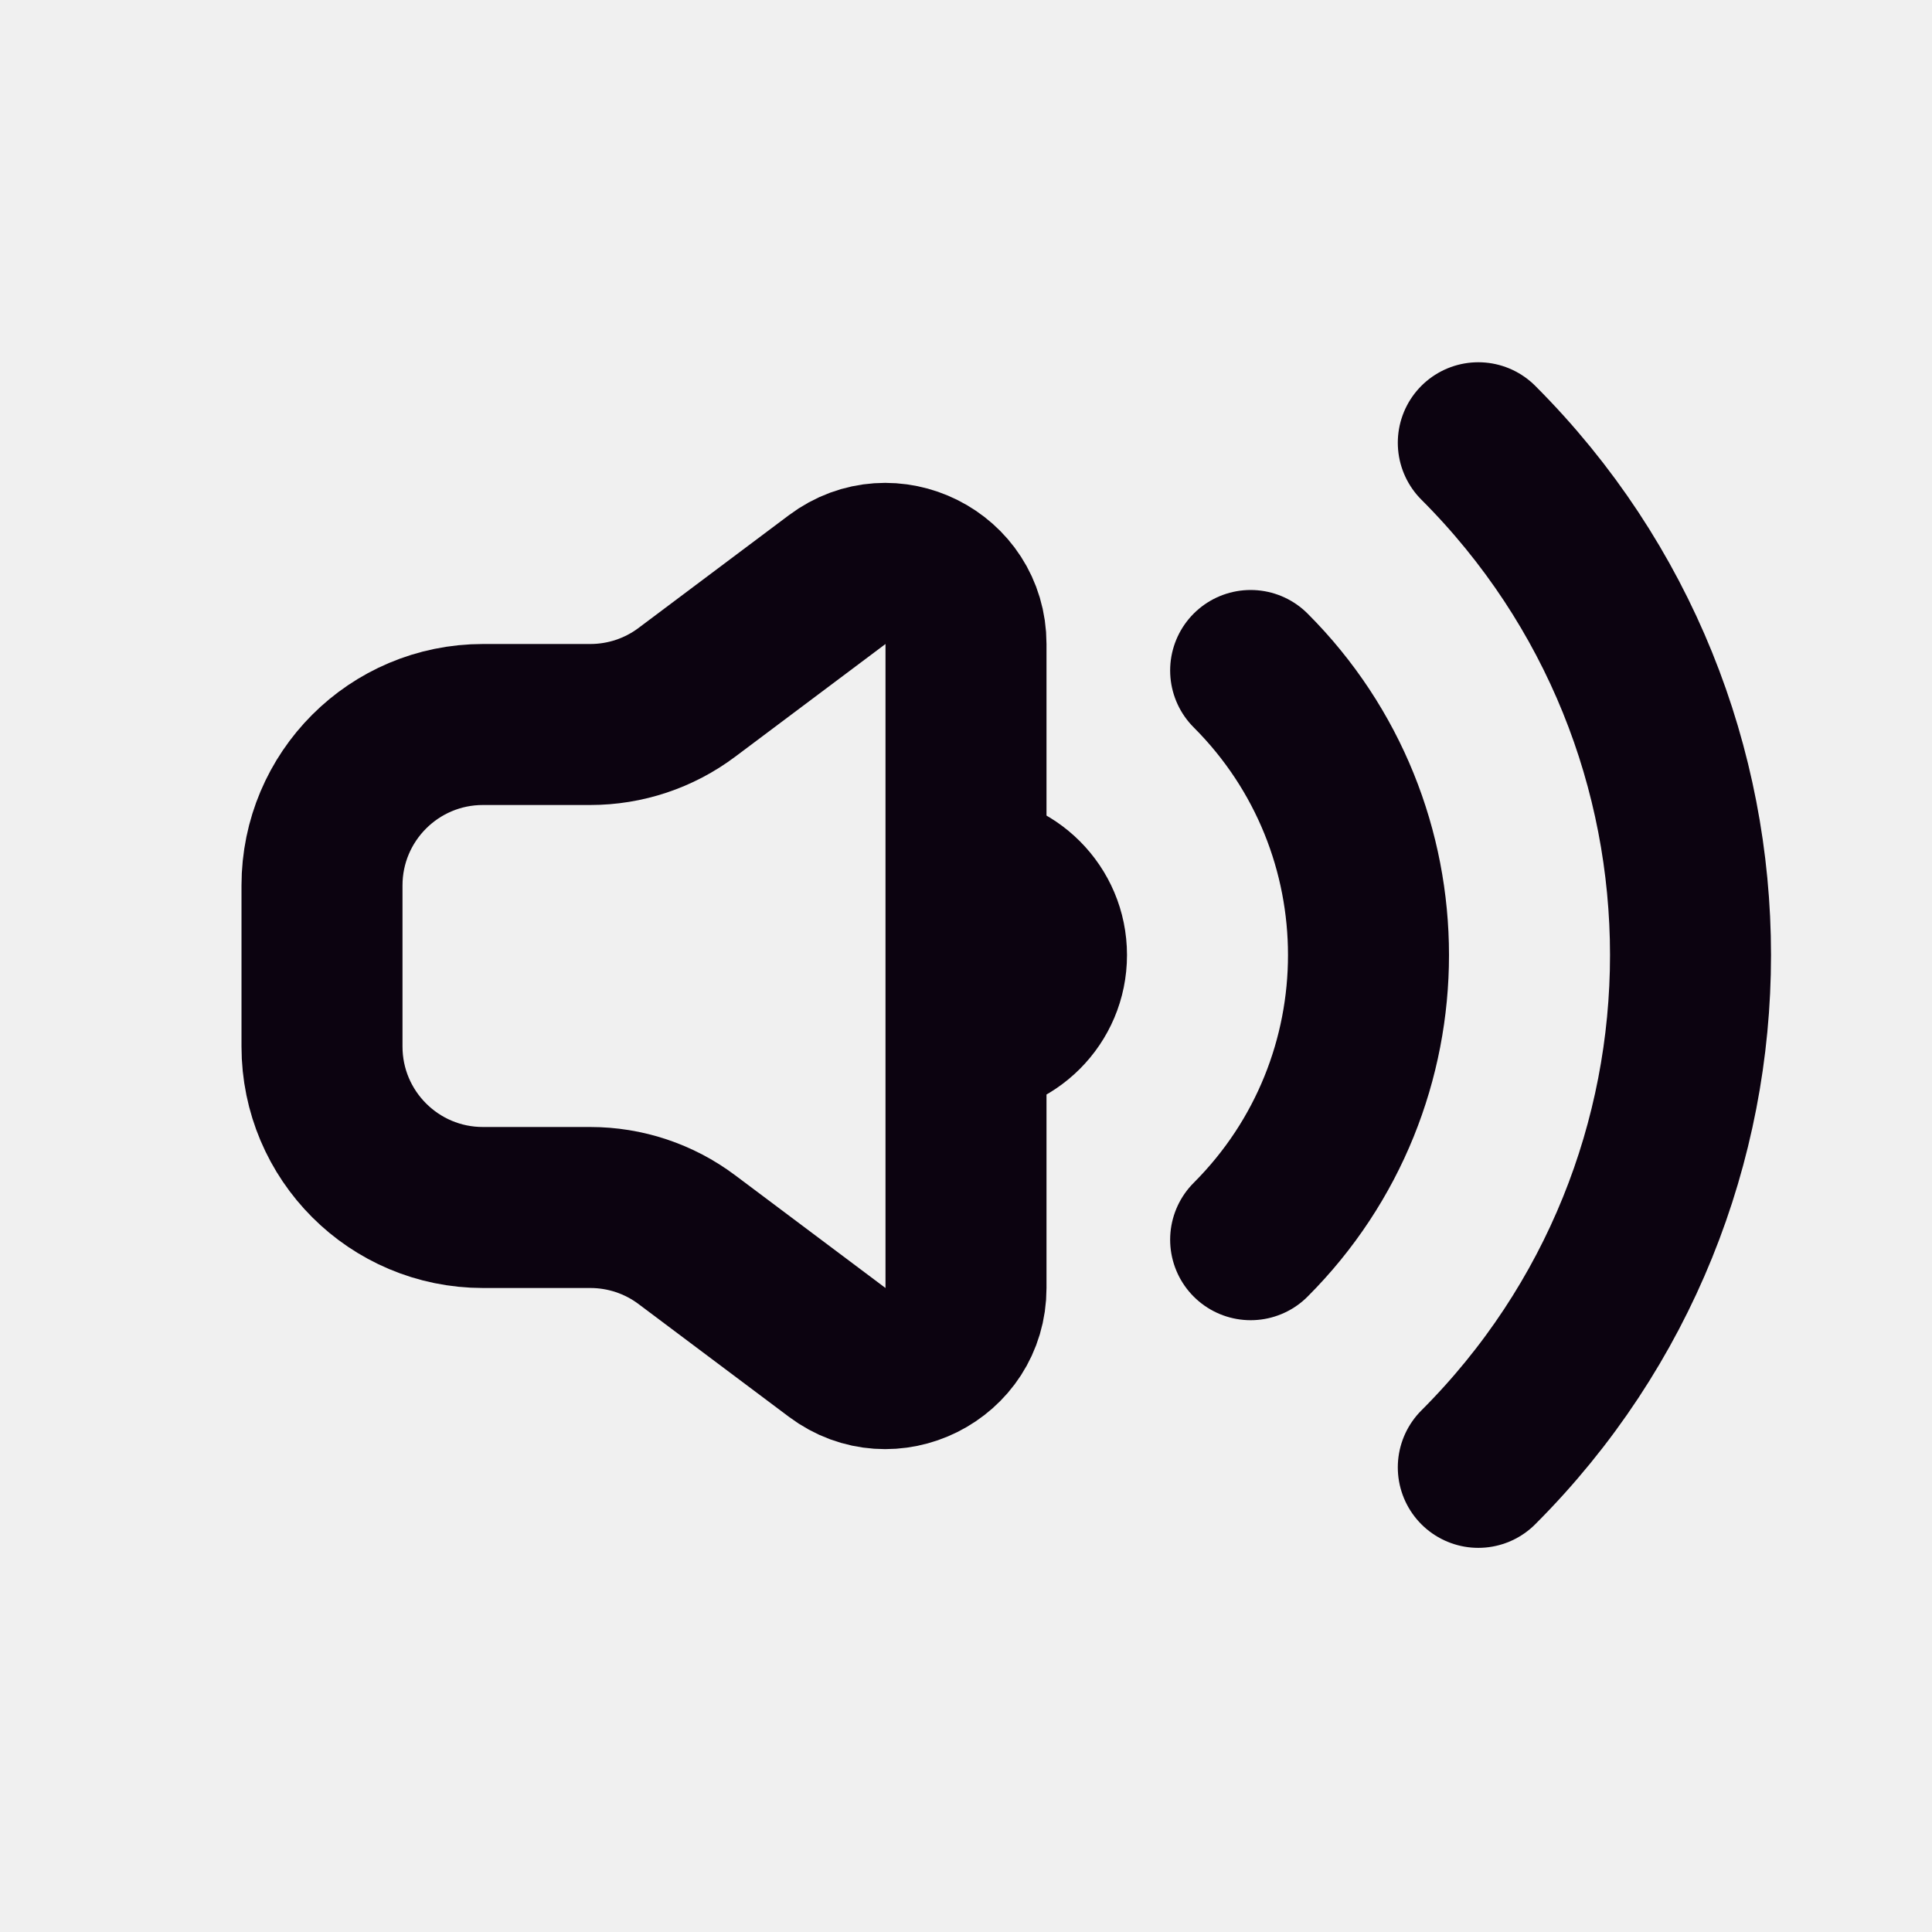
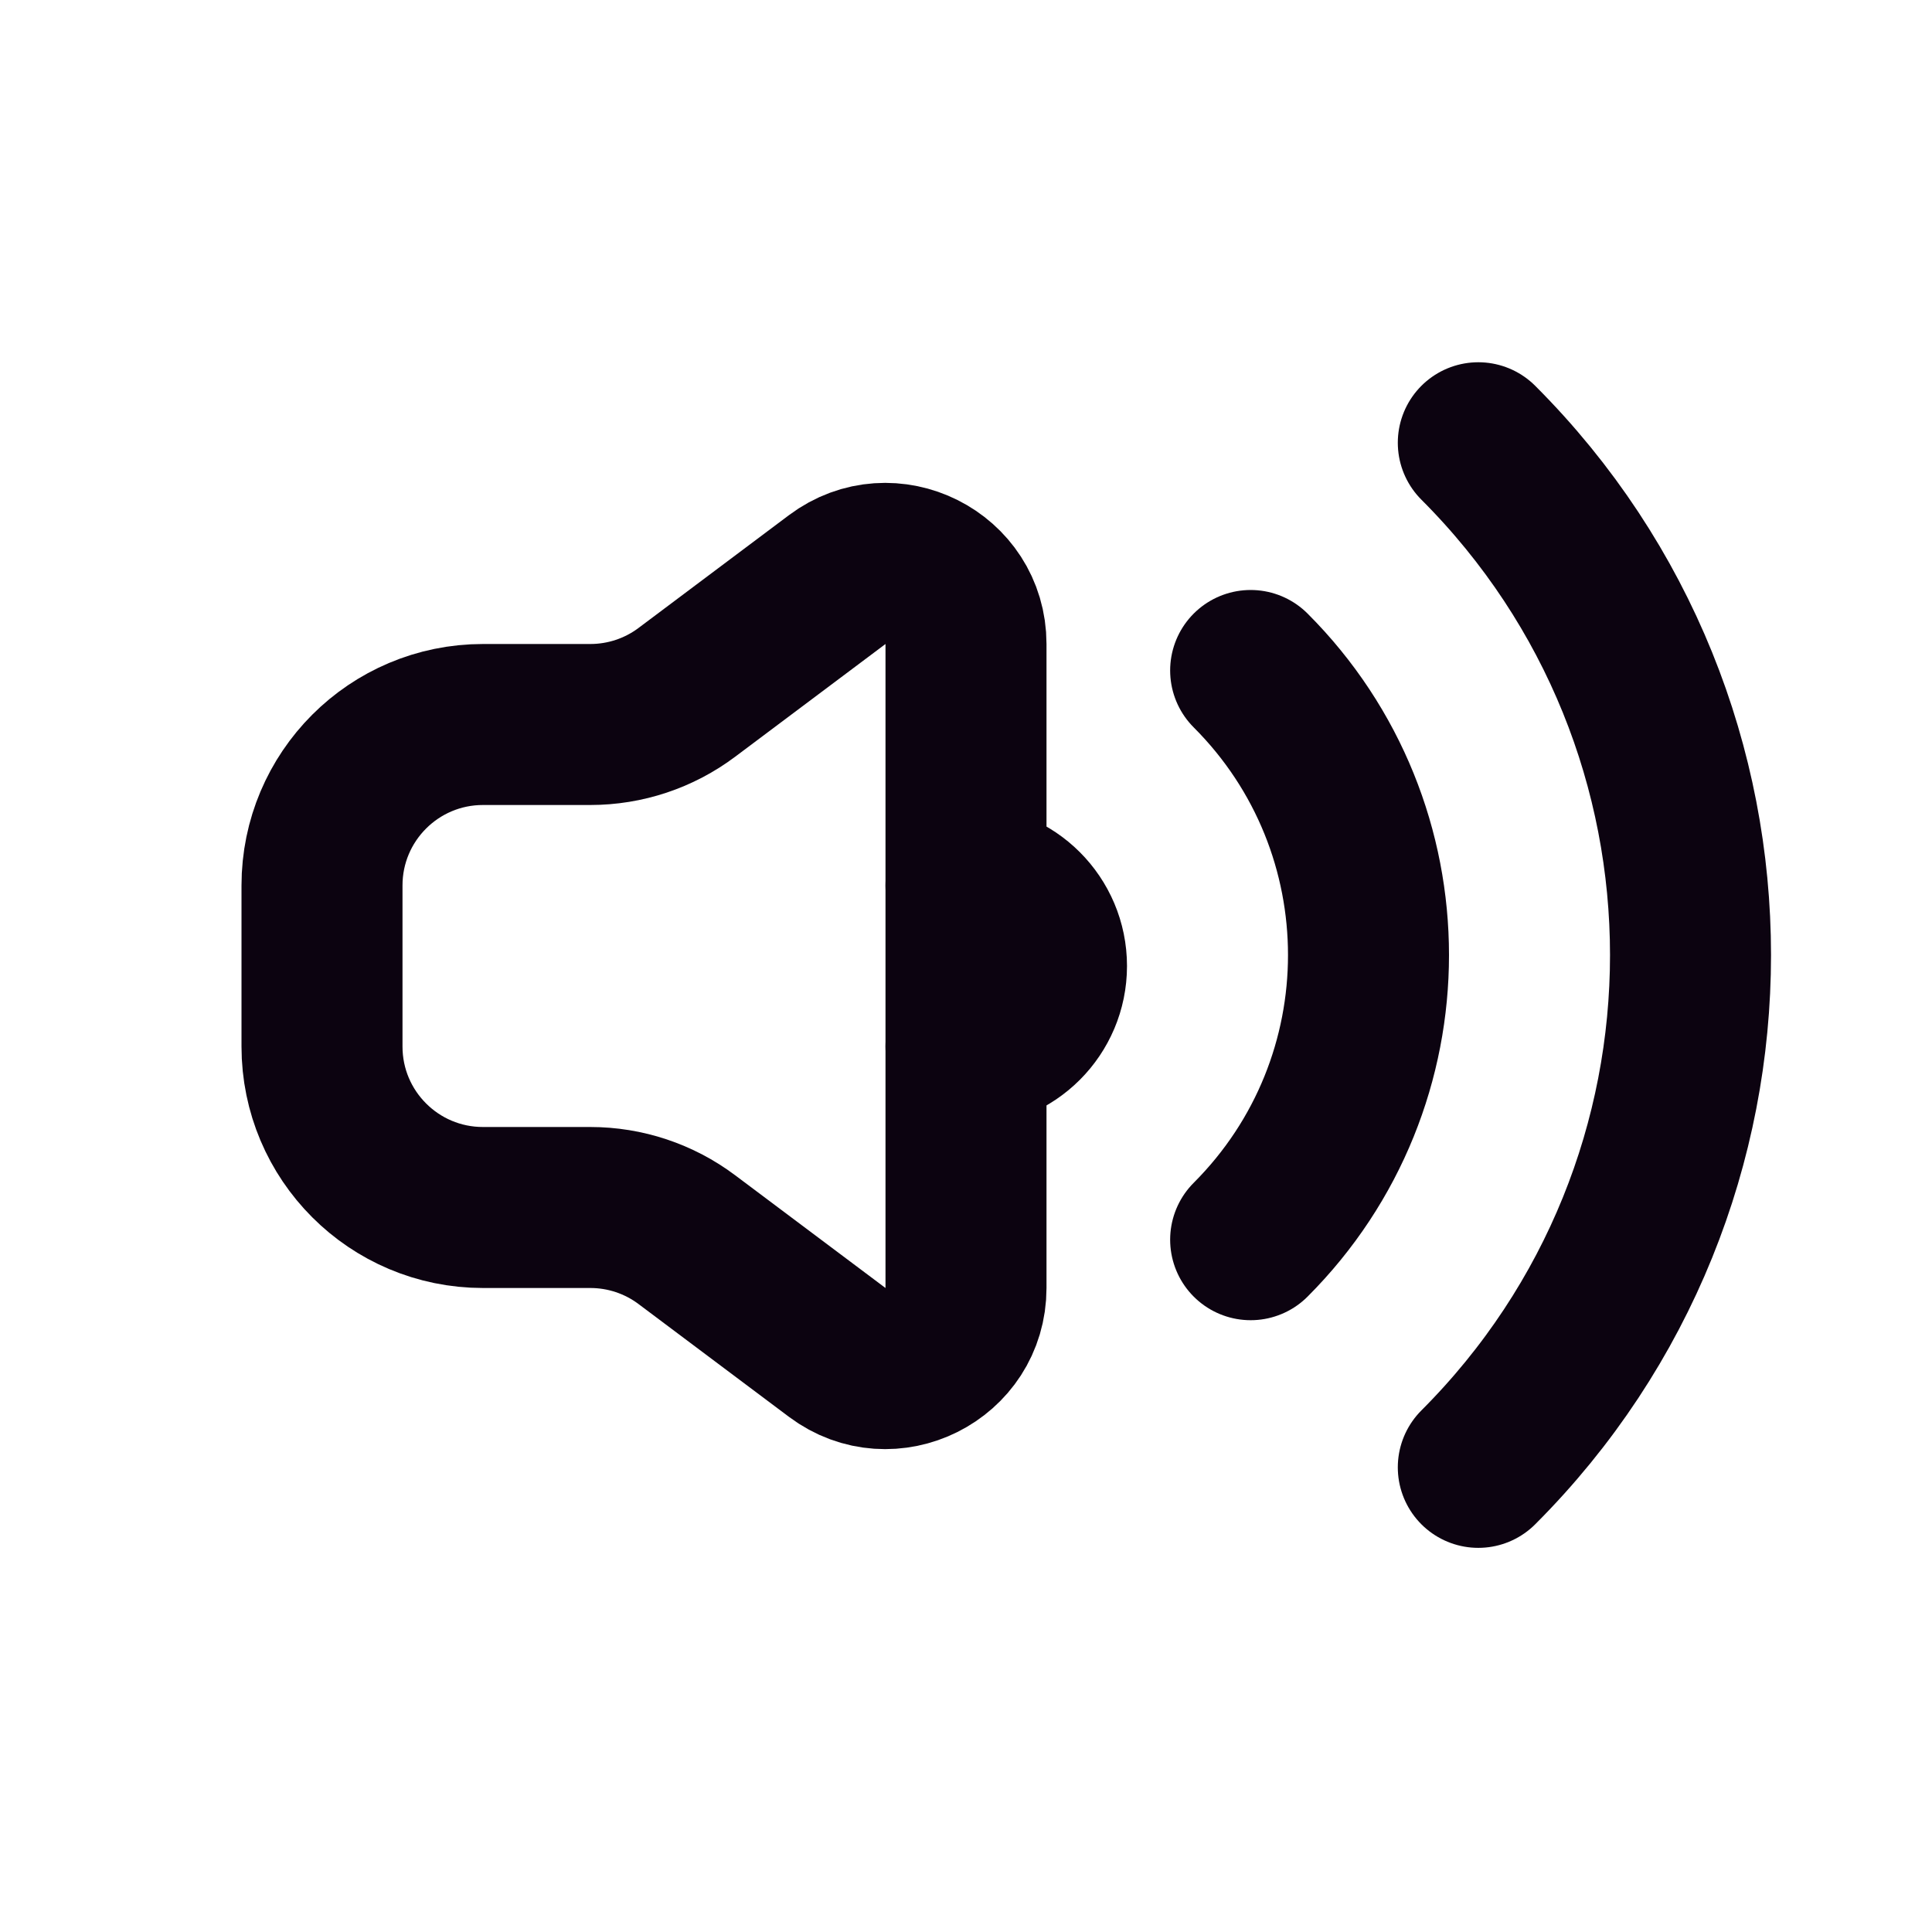
- <svg xmlns="http://www.w3.org/2000/svg" width="24px" height="24px" viewBox="0 0 24 24" version="1.1">
-   <g id="Page-1" stroke="none" stroke-width="1" fill="none" fill-rule="evenodd">
-     <g id="Volume-Plus">
-       <rect id="Rectangle" fill-rule="nonzero" x="0" y="0" width="24" height="24" />
-       <path d="M4,11 C4,9.895 4.895,9 6,9 L7.333,9 C7.766,9 8.187,8.86 8.533,8.6 L10.4,7.2 C11.059,6.706 12,7.176 12,8 L12,16 C12,16.824 11.059,17.294 10.4,16.8 L8.533,15.4 C8.187,15.14 7.766,15 7.333,15 L6,15 C4.895,15 4,14.105 4,13 L4,11 Z" id="Path" stroke="#0C0310" stroke-width="2" stroke-linecap="round" />
-       <path d="M12,13.864 C13.105,13.864 14,12.969 14,11.864 C14,10.76 13.105,9.864 12,9.864 L12,13.864 Z" id="Path" fill="#0C0310" fill-rule="nonzero" />
-       <path d="M15.536,15.4 C17.488,13.447 17.488,10.281 15.536,8.329" id="Path" stroke="#0C0310" stroke-width="2" stroke-linecap="round" />
-       <path d="M18.364,18.228 C21.879,14.713 21.879,9.015 18.364,5.5" id="Path" stroke="#0C0310" stroke-width="2" stroke-linecap="round" />
-     </g>
+ <svg xmlns="http://www.w3.org/2000/svg" width="24" height="24" viewBox="0 0 24 24" fill="none">
+   <g clip-path="url(#clip0)">
+     <rect width="24" height="24" fill="white" />
+     <path d="M4 11C4 9.895 4.895 9 6 9H7.333C7.766 9 8.187 8.86 8.533 8.6L10.4 7.2C11.059 6.706 12 7.176 12 8V16C12 16.824 11.059 17.294 10.4 16.8L8.533 15.4C8.187 15.14 7.766 15 7.333 15H6C4.895 15 4 14.105 4 13V11Z" stroke="#0C0310" stroke-width="2" stroke-linecap="round" />
+     <path d="M12 13C12.552 13 13 12.552 13 12C13 11.448 12.552 11 12 11" stroke="#0C0310" stroke-width="2" stroke-linecap="round" />
+     <path d="M15.536 15.4C17.488 13.447 17.488 10.281 15.536 8.329" stroke="#0C0310" stroke-width="2" stroke-linecap="round" />
+     <path d="M18.364 18.228C21.879 14.713 21.879 9.015 18.364 5.5" stroke="#0C0310" stroke-width="2" stroke-linecap="round" />
  </g>
+   <defs>
+     <clipPath id="clip0">
+       <rect width="24" height="24" fill="white" />
+     </clipPath>
+   </defs>
</svg>
